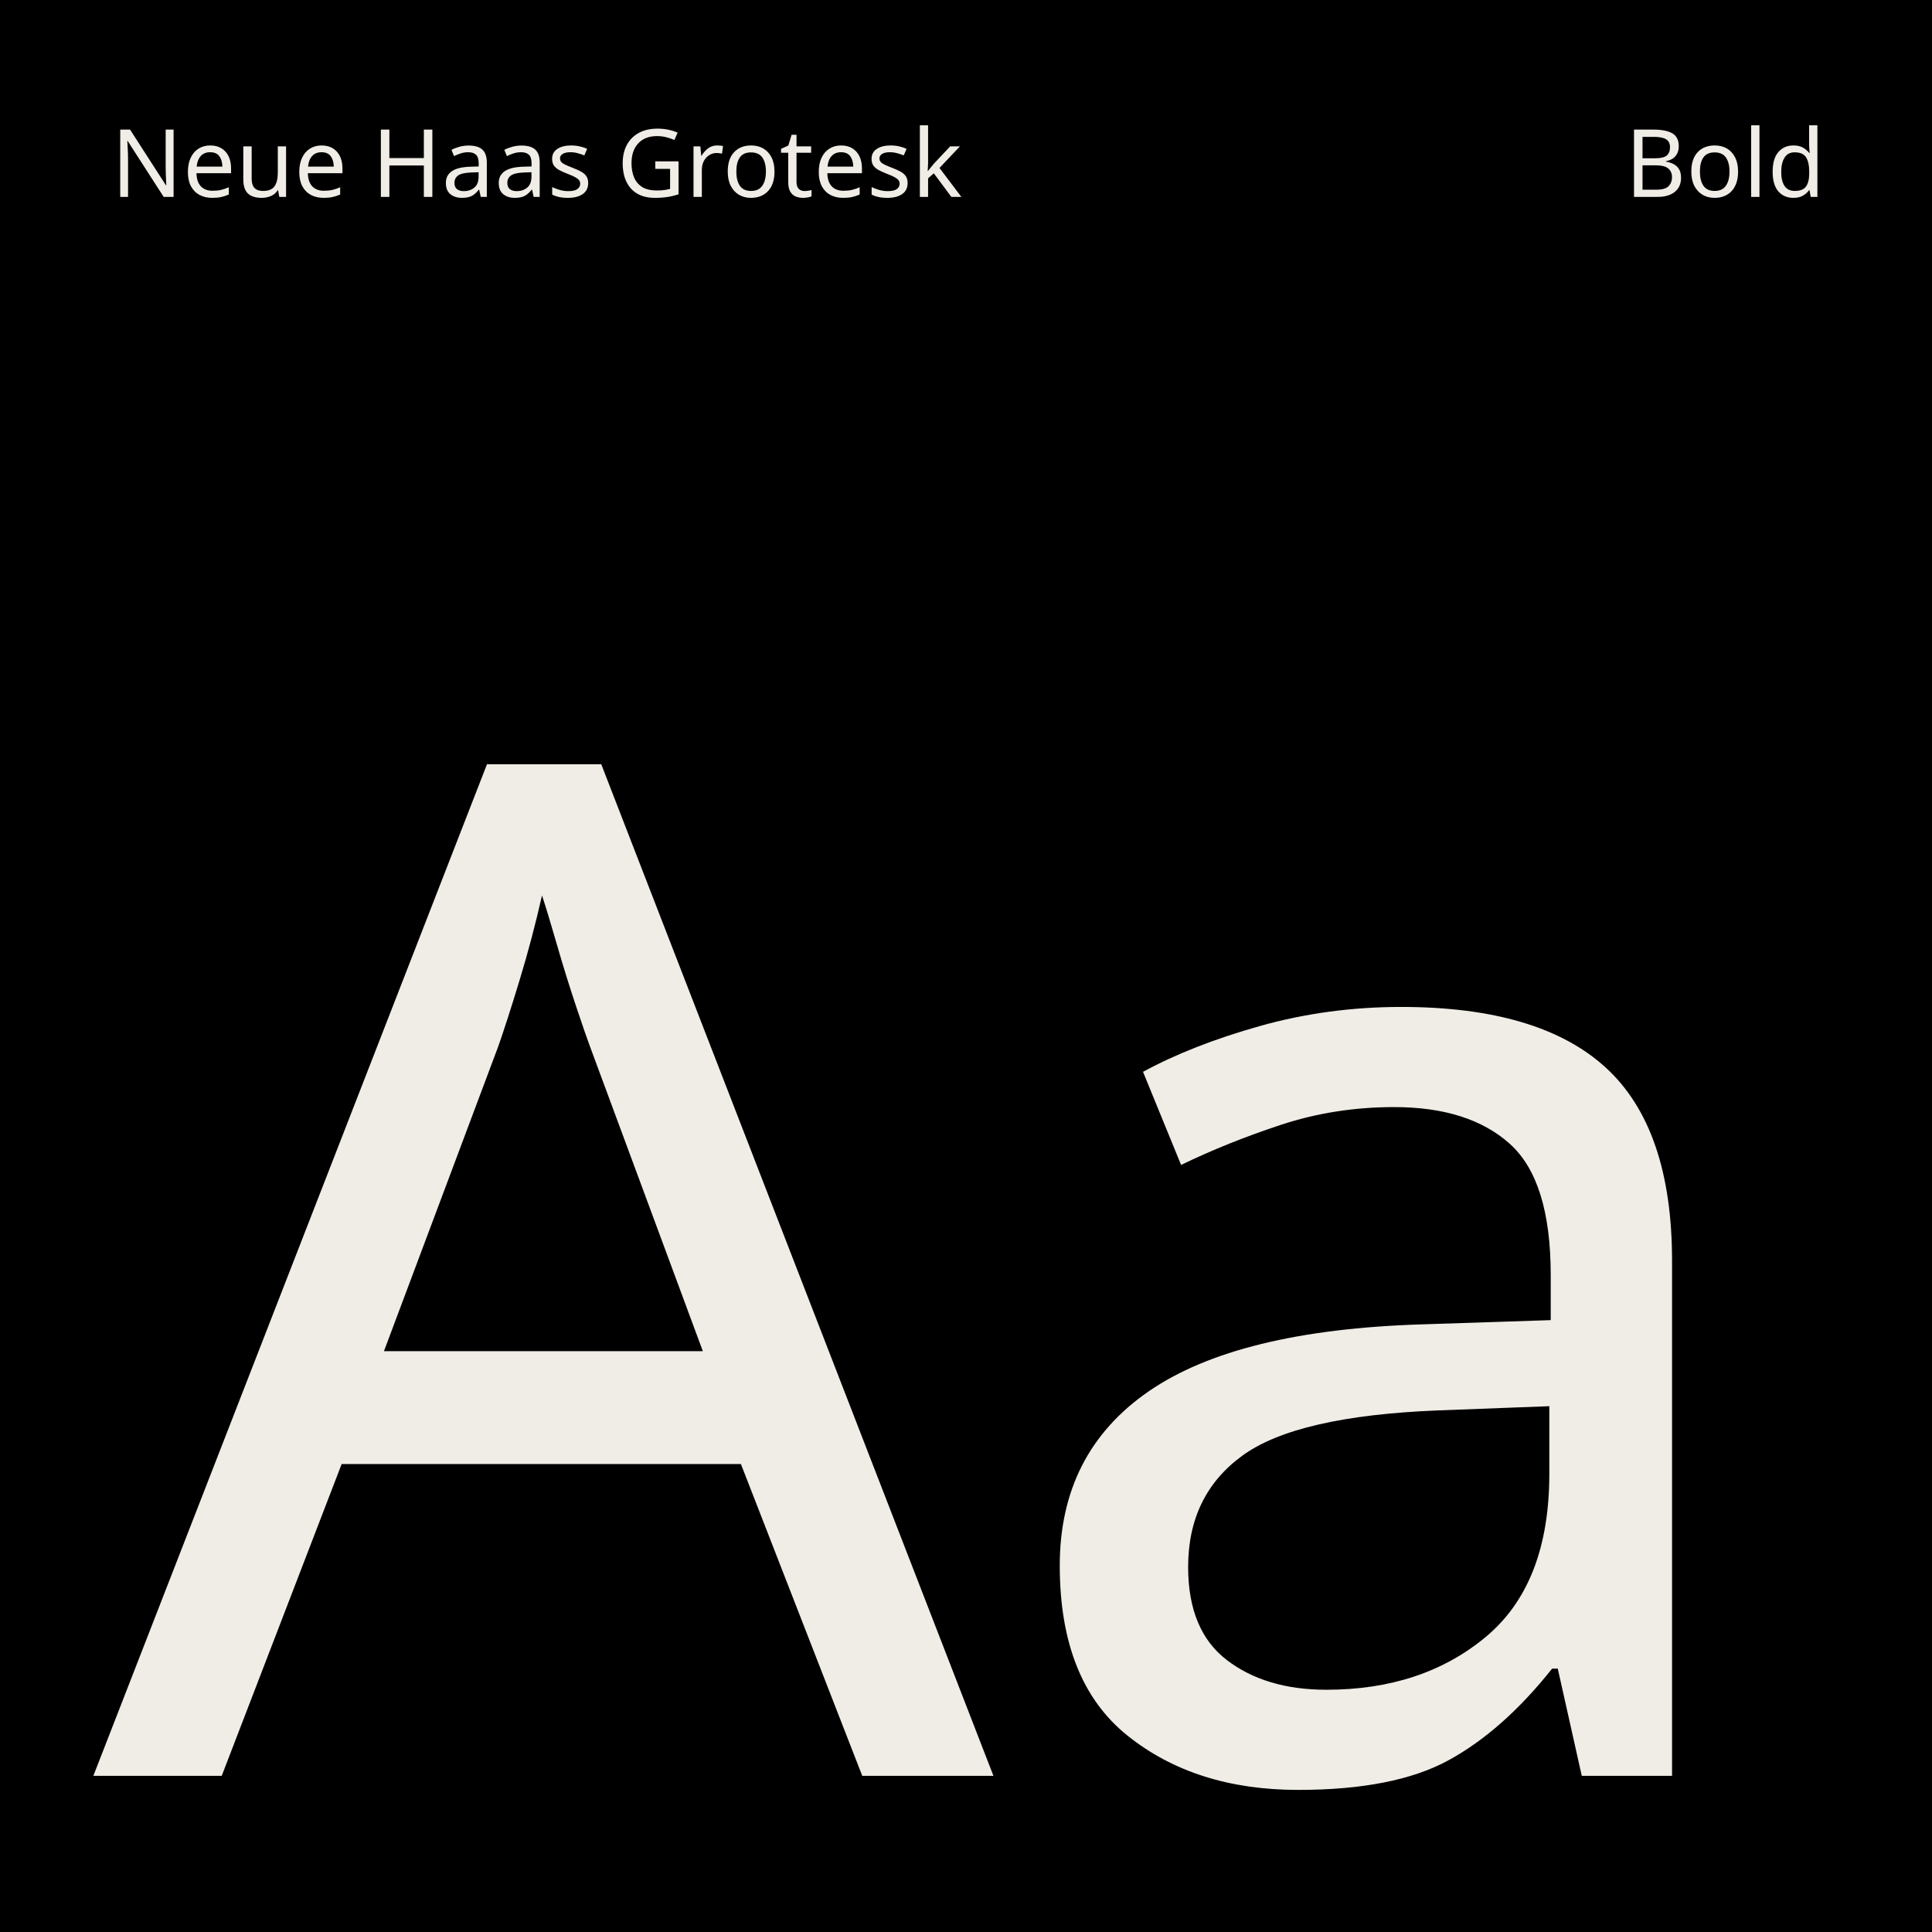
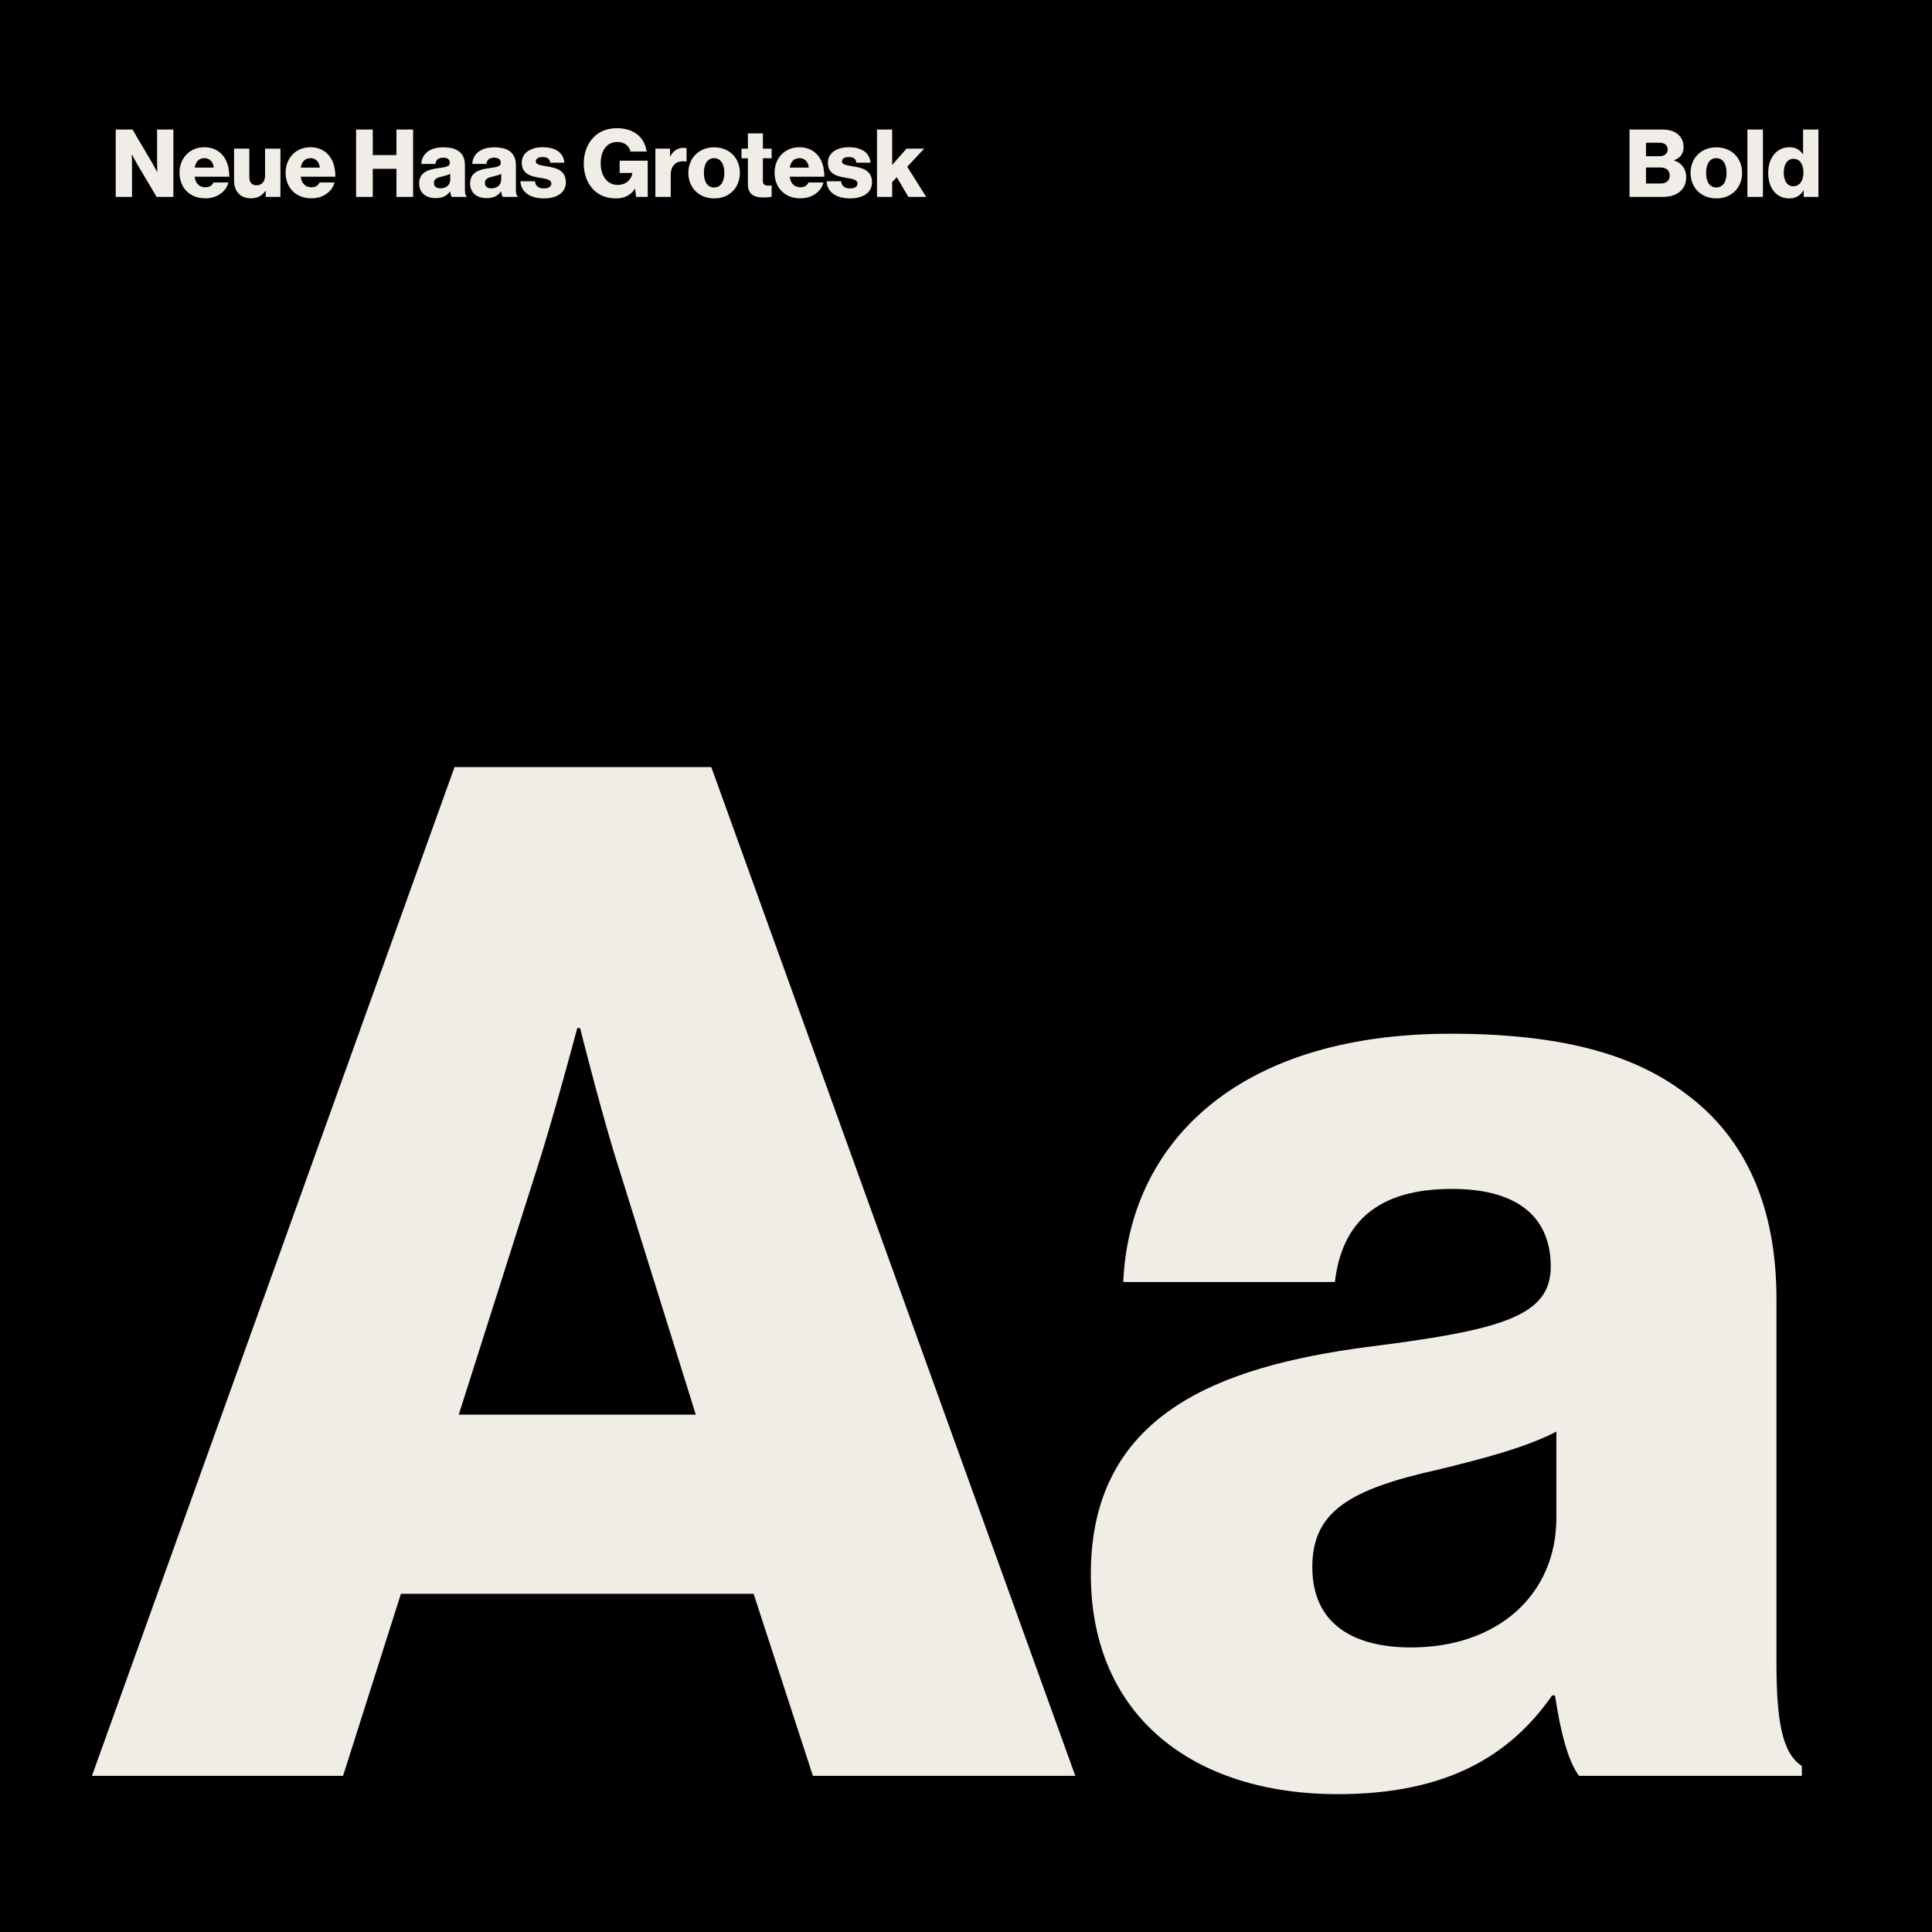
<svg xmlns="http://www.w3.org/2000/svg" id="Layer_1" version="1.1" viewBox="0 0 664.3 664.3">
-   <defs>
-     <style>
-       .st0 {
-         font-size: 485.1px;
-       }
- 
-       .st0, .st1, .st2 {
-         isolation: isolate;
-       }
- 
-       .st0, .st2 {
-         fill: #f0ece6;
-         font-family: NHaasGroteskDSPro-75Bd, 'Neue Haas Grotesk Display Pro';
-       }
- 
-       .st2 {
-         font-size: 32.4px;
-       }
-     </style>
-   </defs>
  <rect width="664.3" height="664.3" />
-   <g class="st1">
-     <text class="st0" transform="translate(32.1 610.6)">
-       <tspan x="0" y="0">Aa</tspan>
-     </text>
-   </g>
-   <text class="st2" transform="translate(38.2 67.7)">
-     <tspan x="0" y="0">Neue Haas Grotesk</tspan>
-   </text>
-   <text class="st2" transform="translate(558.7 67.7)">
-     <tspan x="0" y="0">Bold</tspan>
-   </text>
+   <path fill="#f0ece6" d="M31.615 610.6H117.963L137.852 548.022H259.127L279.501 610.6H369.73L244.574 263.753H156.286ZM157.741 486.414 184.421 402.492C190.243 384.543 198.489 353.497 198.489 353.497H199.459C199.459 353.497 207.221 384.543 213.042 402.492L239.238 486.414Z M459.958 616.906C497.311 616.906 519.14 603.809 533.693 582.949H534.664C536.604 595.562 539.03 605.264 542.91 610.6H619.556V607.204C612.765 602.838 610.824 591.681 610.824 571.792V446.636C610.824 415.59 600.637 391.335 579.293 375.812C561.344 362.229 536.119 355.437 498.766 355.437C423.576 355.437 388.163 394.731 386.223 440.815H458.988C461.414 419.956 474.026 408.798 499.251 408.798C523.021 408.798 533.208 419.471 533.208 435.479C533.208 452.457 516.715 457.308 470.145 463.13C418.725 469.921 375.066 486.414 375.066 541.231C375.066 590.226 410.478 616.906 459.958 616.906ZM485.183 566.456C465.779 566.456 451.226 558.694 451.226 538.805C451.226 519.886 463.839 512.125 494.4 505.333C510.409 501.452 524.962 497.572 535.149 492.236V521.827C535.149 548.507 514.775 566.456 485.183 566.456Z" />
+   <path fill="#f0ece6" d="M39.788 67.7H45.393V56.911C45.393 56.101 45.328 53.12 45.328 53.12H45.393C45.393 53.12 46.656 55.615 47.045 56.23L53.849 67.7H59.616V44.534H54.011V55.518C54.011 56.328 54.076 59.114 54.076 59.114H54.011C54.011 59.114 52.78 56.814 52.424 56.166L45.555 44.534H39.788Z M70.568 68.186C72.674 68.186 74.358 67.635 75.752 66.663C77.21 65.659 78.182 64.233 78.538 62.743H73.386C72.933 63.78 72.026 64.395 70.632 64.395C68.462 64.395 67.23 63.002 66.906 60.766H78.83C78.862 57.397 77.89 54.513 75.914 52.699C74.488 51.403 72.609 50.625 70.244 50.625C65.189 50.625 61.722 54.416 61.722 59.373C61.722 64.395 65.092 68.186 70.568 68.186ZM66.939 57.624C67.295 55.647 68.332 54.384 70.341 54.384C72.058 54.384 73.289 55.647 73.484 57.624Z M86.314 68.186C88.614 68.186 90.072 67.279 91.271 65.659H91.368V67.7H96.423V51.111H91.142V60.378C91.142 62.354 90.04 63.715 88.226 63.715C86.541 63.715 85.731 62.71 85.731 60.896V51.111H80.482V61.998C80.482 65.691 82.491 68.186 86.314 68.186Z M107.05 68.186C109.156 68.186 110.841 67.635 112.234 66.663C113.692 65.659 114.664 64.233 115.02 62.743H109.869C109.415 63.78 108.508 64.395 107.115 64.395C104.944 64.395 103.713 63.002 103.389 60.766H115.312C115.344 57.397 114.372 54.513 112.396 52.699C110.97 51.403 109.091 50.625 106.726 50.625C101.672 50.625 98.205 54.416 98.205 59.373C98.205 64.395 101.574 68.186 107.05 68.186ZM103.421 57.624C103.778 55.647 104.814 54.384 106.823 54.384C108.54 54.384 109.772 55.647 109.966 57.624Z M122.44 67.7H128.175V58.045H136.307V67.7H142.042V44.534H136.307V53.314H128.175V44.534H122.44Z M149.786 68.121C152.28 68.121 153.738 67.246 154.71 65.853H154.775C154.905 66.696 155.067 67.344 155.326 67.7H160.445V67.473C159.992 67.182 159.862 66.436 159.862 65.108V56.749C159.862 54.675 159.182 53.055 157.756 52.018C156.557 51.111 154.872 50.658 152.378 50.658C147.356 50.658 144.99 53.282 144.861 56.36H149.721C149.883 54.967 150.725 54.222 152.41 54.222C153.998 54.222 154.678 54.934 154.678 56.004C154.678 57.138 153.576 57.462 150.466 57.85C147.032 58.304 144.116 59.406 144.116 63.067C144.116 66.339 146.481 68.121 149.786 68.121ZM151.47 64.752C150.174 64.752 149.202 64.233 149.202 62.905C149.202 61.641 150.045 61.123 152.086 60.669C153.155 60.41 154.127 60.151 154.808 59.794V61.771C154.808 63.553 153.447 64.752 151.47 64.752Z M167.314 68.121C169.809 68.121 171.267 67.246 172.239 65.853H172.304C172.433 66.696 172.595 67.344 172.854 67.7H177.974V67.473C177.52 67.182 177.39 66.436 177.39 65.108V56.749C177.39 54.675 176.71 53.055 175.284 52.018C174.086 51.111 172.401 50.658 169.906 50.658C164.884 50.658 162.519 53.282 162.389 56.36H167.249C167.411 54.967 168.254 54.222 169.938 54.222C171.526 54.222 172.206 54.934 172.206 56.004C172.206 57.138 171.105 57.462 167.994 57.85C164.56 58.304 161.644 59.406 161.644 63.067C161.644 66.339 164.009 68.121 167.314 68.121ZM168.999 64.752C167.703 64.752 166.731 64.233 166.731 62.905C166.731 61.641 167.573 61.123 169.614 60.669C170.684 60.41 171.656 60.151 172.336 59.794V61.771C172.336 63.553 170.975 64.752 168.999 64.752Z M187.013 68.218C191.355 68.218 194.562 66.339 194.562 62.71C194.562 58.466 191.128 57.721 188.212 57.235C186.106 56.846 184.227 56.684 184.227 55.518C184.227 54.481 185.231 53.995 186.527 53.995C187.985 53.995 188.99 54.448 189.184 55.939H194.044C193.785 52.666 191.258 50.625 186.56 50.625C182.639 50.625 179.399 52.44 179.399 55.939C179.399 59.827 182.477 60.604 185.361 61.09C187.564 61.479 189.573 61.641 189.573 63.132C189.573 64.201 188.568 64.784 186.981 64.784C185.231 64.784 184.13 63.974 183.935 62.322H178.946C179.108 65.983 182.153 68.218 187.013 68.218Z M211.734 68.218C214.521 68.218 216.789 67.279 218.312 64.914H218.376L218.7 67.7H222.718V55.258H213.063V59.47H217.404V59.535C217.178 61.576 215.396 63.585 212.382 63.585C208.754 63.585 206.55 60.442 206.55 56.198C206.55 51.986 208.462 48.811 212.285 48.811C214.812 48.811 216.368 50.236 216.789 52.116H222.362C221.616 47.256 218.052 44.08 212.091 44.08C208.754 44.08 206.064 45.214 204.153 47.158C201.95 49.362 200.718 52.569 200.718 56.198C200.718 59.73 201.82 62.775 203.829 64.978C205.74 67.052 208.43 68.218 211.734 68.218Z M225.342 67.7H230.624V60.248C230.624 56.652 232.697 55.064 235.937 55.518H236.067V50.982C235.84 50.884 235.516 50.852 235.03 50.852C233.021 50.852 231.66 51.727 230.494 53.703H230.397V51.111H225.342Z M245.528 64.46C243.227 64.46 242.028 62.451 242.028 59.438C242.028 56.425 243.227 54.384 245.528 54.384C247.828 54.384 249.059 56.425 249.059 59.438C249.059 62.451 247.828 64.46 245.528 64.46ZM245.56 68.218C250.906 68.218 254.405 64.428 254.405 59.438C254.405 54.448 250.906 50.658 245.56 50.658C240.246 50.658 236.682 54.448 236.682 59.438C236.682 64.428 240.246 68.218 245.56 68.218Z M262.44 67.894C263.866 67.894 264.87 67.765 265.324 67.635V63.78C265.13 63.78 264.611 63.812 264.158 63.812C263.024 63.812 262.311 63.488 262.311 62.192V54.416H265.324V51.111H262.311V45.862H257.159V51.111H254.956V54.416H257.159V63.326C257.159 66.89 259.362 67.894 262.44 67.894Z M275.174 68.186C277.28 68.186 278.964 67.635 280.358 66.663C281.816 65.659 282.788 64.233 283.144 62.743H277.992C277.539 63.78 276.632 64.395 275.238 64.395C273.068 64.395 271.836 63.002 271.512 60.766H283.436C283.468 57.397 282.496 54.513 280.52 52.699C279.094 51.403 277.215 50.625 274.85 50.625C269.795 50.625 266.328 54.416 266.328 59.373C266.328 64.395 269.698 68.186 275.174 68.186ZM271.545 57.624C271.901 55.647 272.938 54.384 274.947 54.384C276.664 54.384 277.895 55.647 278.09 57.624Z M292.281 68.218C296.622 68.218 299.83 66.339 299.83 62.71C299.83 58.466 296.396 57.721 293.48 57.235C291.374 56.846 289.494 56.684 289.494 55.518C289.494 54.481 290.499 53.995 291.795 53.995C293.253 53.995 294.257 54.448 294.452 55.939H299.312C299.052 52.666 296.525 50.625 291.827 50.625C287.907 50.625 284.667 52.44 284.667 55.939C284.667 59.827 287.745 60.604 290.628 61.09C292.832 61.479 294.84 61.641 294.84 63.132C294.84 64.201 293.836 64.784 292.248 64.784C290.499 64.784 289.397 63.974 289.203 62.322H284.213C284.375 65.983 287.421 68.218 292.281 68.218Z M301.547 67.7H306.764V62.613L308.351 60.928L312.336 67.7H318.46L311.948 57.332L317.78 51.111H311.688L306.764 56.716V44.534H301.547Z" />
+   <path fill="#f0ece6" d="M560.288 67.7H571.725C574.155 67.7 576.066 67.117 577.427 66.048C578.95 64.881 579.792 63.196 579.792 60.864C579.792 58.11 578.172 55.971 575.645 55.194V55.096C577.686 54.319 578.885 52.861 578.885 50.56C578.885 48.714 578.205 47.223 576.876 46.122C575.645 45.117 573.863 44.534 571.466 44.534H560.288ZM565.958 63.099V57.591H571.012C572.762 57.591 574.122 58.531 574.122 60.378C574.122 62.03 572.956 63.099 571.077 63.099ZM565.958 53.703V49.07H570.656C572.34 49.07 573.41 49.912 573.41 51.37C573.41 52.893 572.276 53.703 570.623 53.703Z M590.128 64.46C587.828 64.46 586.629 62.451 586.629 59.438C586.629 56.425 587.828 54.384 590.128 54.384C592.428 54.384 593.66 56.425 593.66 59.438C593.66 62.451 592.428 64.46 590.128 64.46ZM590.16 68.218C595.506 68.218 599.006 64.428 599.006 59.438C599.006 54.448 595.506 50.658 590.16 50.658C584.847 50.658 581.283 54.448 581.283 59.438C581.283 64.428 584.847 68.218 590.16 68.218Z M600.82 67.7H606.166V44.534H600.82Z M615.238 68.218C617.409 68.218 619.126 67.182 620.13 65.464H620.195V67.7H625.25V44.534H619.968V52.99H619.871C618.899 51.597 617.571 50.625 615.238 50.625C610.961 50.625 607.98 54.222 607.98 59.406C607.98 64.946 610.994 68.218 615.238 68.218ZM616.599 64.039C614.558 64.039 613.326 62.224 613.326 59.341C613.326 56.554 614.558 54.61 616.664 54.61C618.964 54.61 620.098 56.619 620.098 59.406C620.098 62.127 618.802 64.039 616.599 64.039Z" />
</svg>
